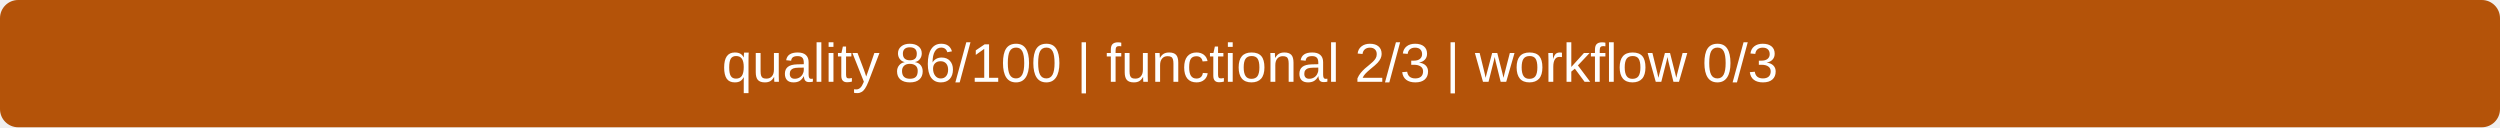
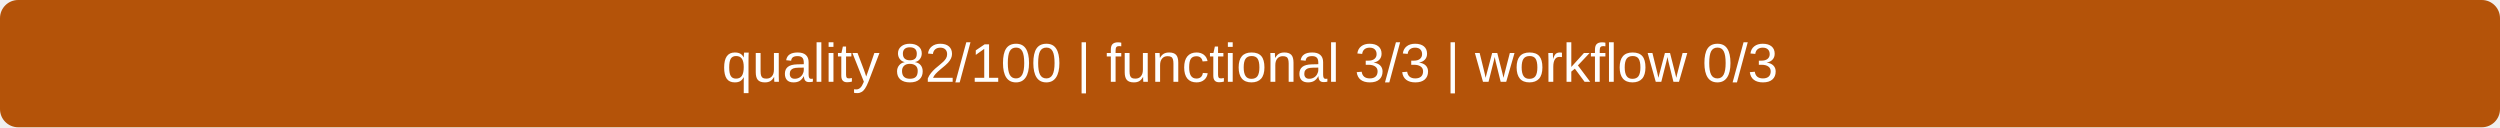
- <svg xmlns="http://www.w3.org/2000/svg" width="550" height="28" viewBox="0 0 550 28" role="img" aria-label="quality 86/100 | functional 2/3 | workflow 0/3">
+ <svg xmlns="http://www.w3.org/2000/svg" width="550" height="28" viewBox="0 0 550 28" role="img" aria-label="quality 82/100 | functional 3/3 | workflow 0/3">
  <rect width="550" height="28" rx="4" fill="#b45309" />
-   <text x="275" y="18" text-anchor="middle" fill="#fff" font-family="Verdana,Arial,sans-serif" font-size="12">quality 86/100 | functional 2/3 | workflow 0/3</text>
+   <text x="275" y="18" text-anchor="middle" fill="#fff" font-family="Verdana,Arial,sans-serif" font-size="12">quality 82/100 | functional 3/3 | workflow 0/3</text>
</svg>
